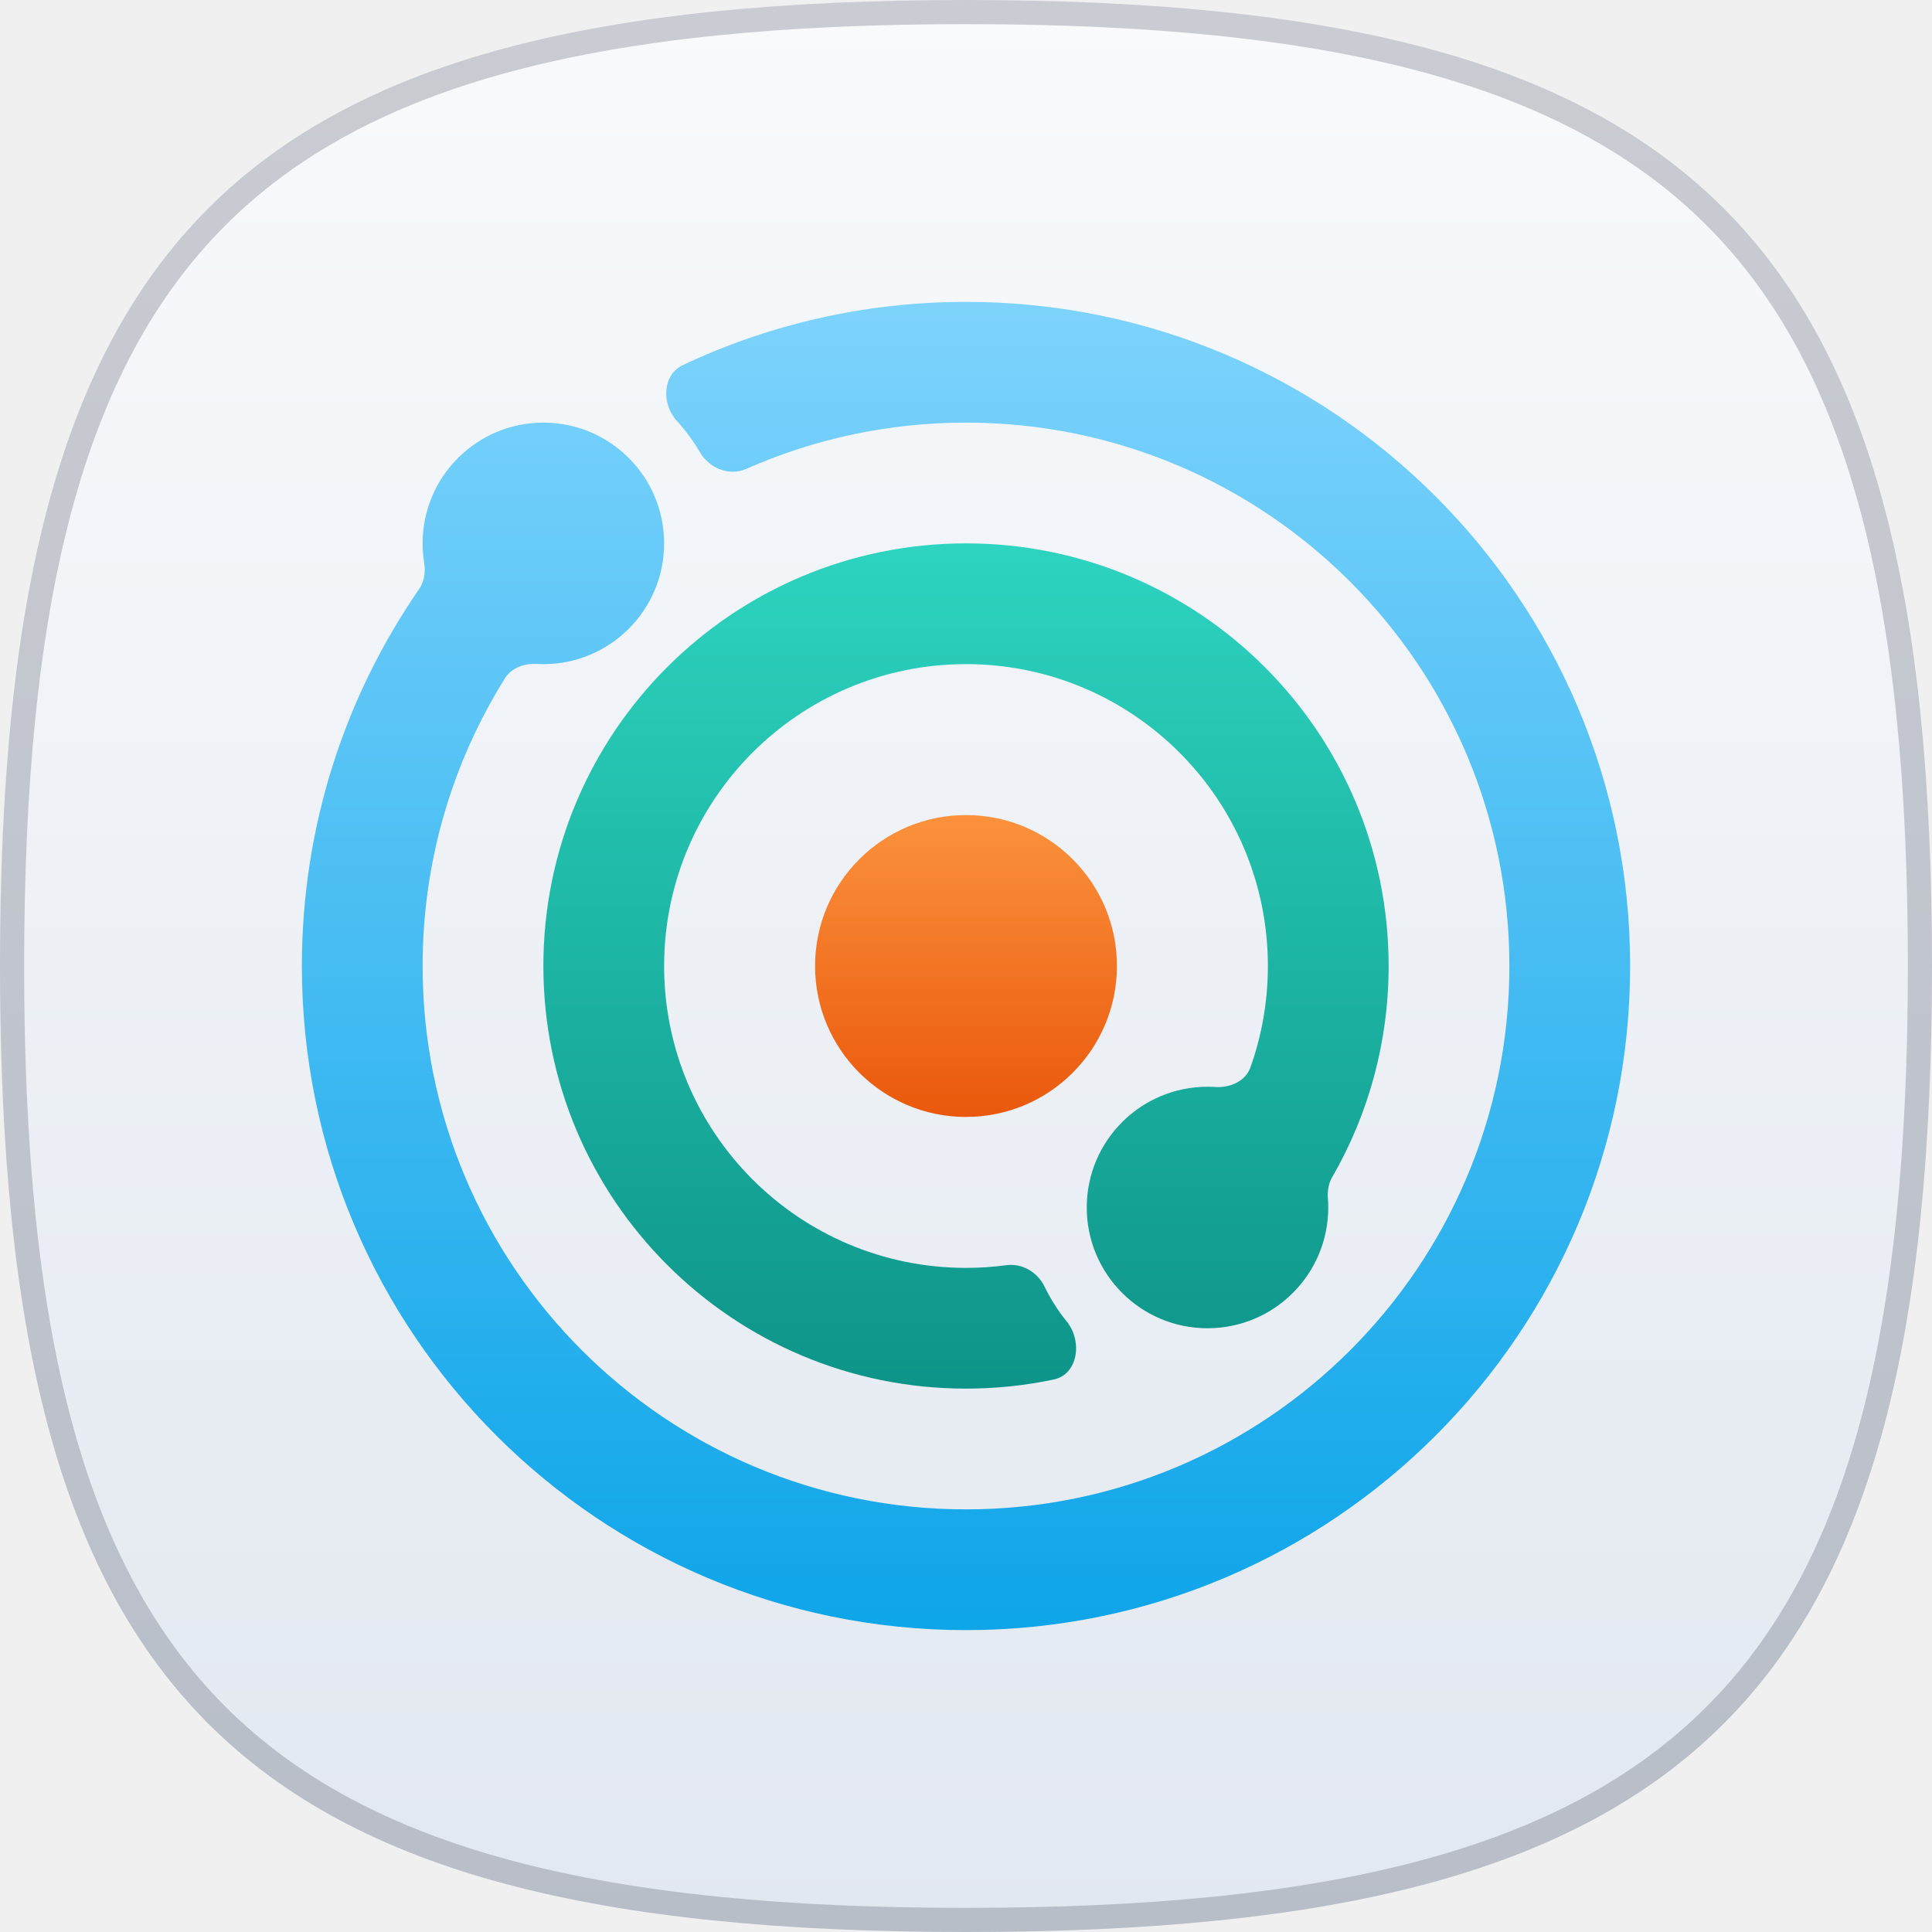
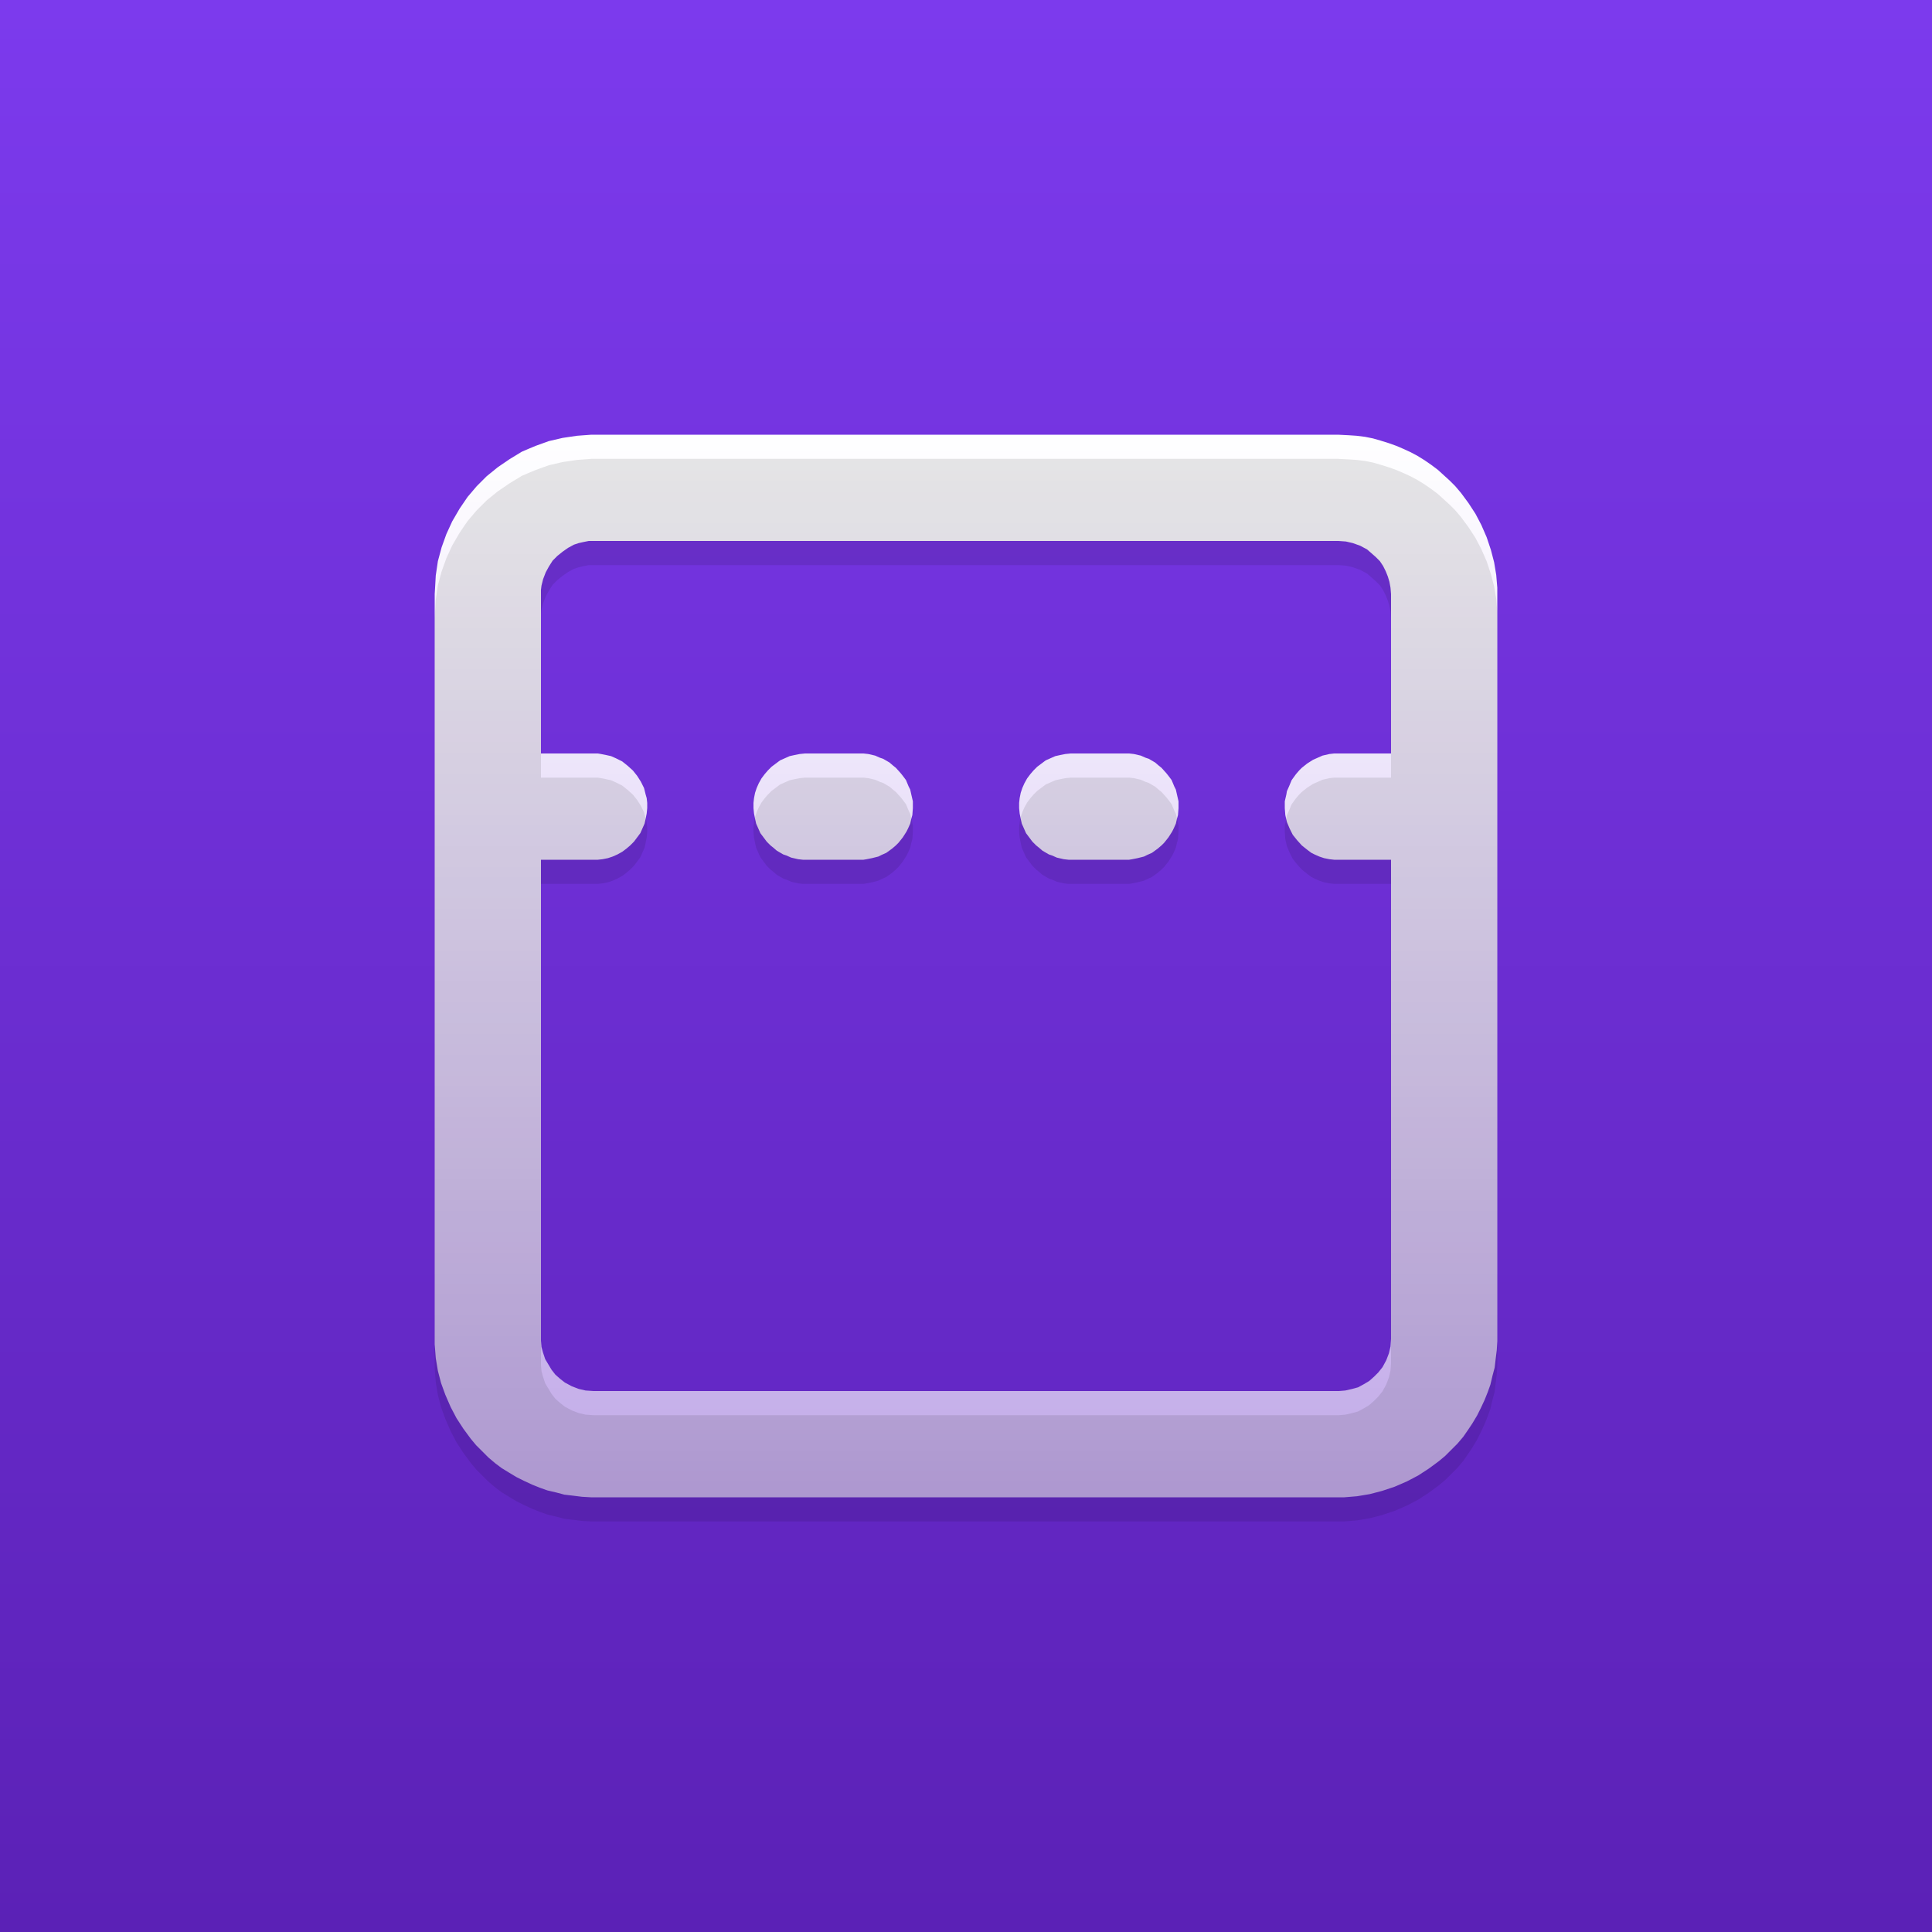
- <svg xmlns="http://www.w3.org/2000/svg" width="320" height="320" viewBox="0 0 320 320" fill="none">
-   <g clip-path="url(#clip0_1006_7176)">
-     <path d="M160 0C281.326 0 320 38.674 320 160C320 281.326 281.326 320 160 320C38.674 320 0 281.326 0 160C0 38.674 38.674 0 160 0Z" fill="url(#paint0_linear_1006_7176)" />
-     <path d="M160 2C220.573 2 259.85 11.683 284.083 35.917C308.317 60.15 318 99.427 318 160C318 220.573 308.317 259.85 284.083 284.083C259.85 308.317 220.573 318 160 318C99.427 318 60.15 308.317 35.917 284.083C11.683 259.85 2 220.573 2 160C2 99.427 11.683 60.15 35.917 35.917C60.15 11.683 99.427 2 160 2Z" stroke="#0F172A" stroke-opacity="0.2" stroke-width="4" />
-     <g clip-path="url(#clip1_1006_7176)">
-       <path fill-rule="evenodd" clip-rule="evenodd" d="M160 270C220.751 270 270 220.751 270 160C270 99.249 220.751 50 160 50C143.232 50 127.341 53.752 113.12 60.461C109.676 62.086 109.553 66.932 112.125 69.739C113.574 71.321 114.856 73.058 115.942 74.923C117.48 77.565 120.793 78.908 123.588 77.67C134.721 72.739 147.04 70 160 70C209.706 70 250 110.294 250 160C250 209.706 209.706 250 160 250C110.294 250 70 209.706 70 160C70 142.504 74.992 126.174 83.63 112.357C84.724 110.608 86.823 109.856 88.882 109.969C89.252 109.99 89.625 110 90 110C101.046 110 110 101.046 110 90C110 78.954 101.046 70 90 70C78.954 70 70 78.954 70 90C70 91.101 70.089 92.18 70.26 93.233C70.507 94.757 70.265 96.345 69.388 97.616C57.16 115.343 50 136.836 50 160C50 220.751 99.249 270 160 270Z" fill="url(#paint1_linear_1006_7176)" />
-       <path fill-rule="evenodd" clip-rule="evenodd" d="M160 230C164.977 230 169.832 229.481 174.515 228.493C178.6 227.632 179.314 222.123 176.685 218.88C175.241 217.1 173.998 215.151 172.988 213.068C171.841 210.701 169.299 209.207 166.692 209.556C164.503 209.849 162.269 210 160 210C132.386 210 110 187.614 110 160C110 132.386 132.386 110 160 110C187.614 110 210 132.386 210 160C210 165.888 208.982 171.538 207.113 176.785C206.284 179.112 203.737 180.194 201.27 180.04C200.85 180.013 200.427 180 200 180C188.954 180 180 188.954 180 200C180 211.046 188.954 220 200 220C211.046 220 220 211.046 220 200C220 199.473 219.98 198.95 219.94 198.433C219.846 197.22 220.063 195.992 220.671 194.938C226.605 184.656 230 172.725 230 160C230 121.34 198.66 90 160 90C121.34 90 90 121.34 90 160C90 198.66 121.34 230 160 230Z" fill="url(#paint2_linear_1006_7176)" />
-       <circle cx="160" cy="160" r="25" fill="url(#paint3_linear_1006_7176)" />
-     </g>
+ <svg xmlns="http://www.w3.org/2000/svg" width="80" height="80" viewBox="0 0 80 80" fill="none">
+   <rect width="80" height="80" fill="url(#paint0_linear_protean)" />
+   <g transform="translate(13.6 13.6) scale(2.2)">
+     <path fill-rule="evenodd" fill="url(#paint1_linear_protean)" d="M10.07 10.00 L10.13 9.99 L10.23 9.97 L10.35 9.94 L10.41 9.91 L10.50 9.87 L10.61 9.79 L10.68 9.73 L10.73 9.68 L10.81 9.58 L10.88 9.47 L10.91 9.41 L10.95 9.32 L10.97 9.23 L10.99 9.16 L11.00 9.03 L11.00 8.90 L10.97 8.77 L10.95 8.68 L10.92 8.62 L10.87 8.50 L10.81 8.42 L10.77 8.37 L10.68 8.27 L10.63 8.23 L10.56 8.17 L10.44 8.10 L10.38 8.08 L10.29 8.04 L10.16 8.01 L10.07 8.00 L10.00 8.00 L8.97 8.00 L8.87 8.01 L8.77 8.03 L8.68 8.05 L8.59 8.09 L8.50 8.13 L8.42 8.19 L8.34 8.25 L8.27 8.32 L8.21 8.39 L8.15 8.47 L8.10 8.56 L8.06 8.65 L8.03 8.74 L8.01 8.84 L8.00 8.93 L8.00 9.03 L8.01 9.13 L8.03 9.23 L8.05 9.32 L8.09 9.41 L8.13 9.50 L8.19 9.58 L8.25 9.66 L8.32 9.73 L8.37 9.77 L8.44 9.83 L8.56 9.90 L8.62 9.92 L8.71 9.96 L8.84 9.99 L8.93 10.00 L9.00 10.00 Z M15.07 10.00 L15.13 9.99 L15.23 9.97 L15.35 9.94 L15.41 9.91 L15.50 9.87 L15.61 9.79 L15.68 9.73 L15.73 9.68 L15.81 9.58 L15.88 9.47 L15.91 9.41 L15.95 9.32 L15.97 9.23 L15.99 9.16 L16.00 9.03 L16.00 8.90 L15.97 8.77 L15.95 8.68 L15.92 8.62 L15.87 8.50 L15.81 8.42 L15.77 8.37 L15.68 8.27 L15.63 8.23 L15.56 8.17 L15.44 8.10 L15.38 8.08 L15.29 8.04 L15.16 8.01 L15.07 8.00 L15.00 8.00 L13.97 8.00 L13.87 8.01 L13.77 8.03 L13.68 8.05 L13.59 8.09 L13.50 8.13 L13.42 8.19 L13.34 8.25 L13.27 8.32 L13.21 8.39 L13.15 8.47 L13.10 8.56 L13.06 8.65 L13.03 8.74 L13.01 8.84 L13.00 8.93 L13.00 9.03 L13.01 9.13 L13.03 9.23 L13.05 9.32 L13.09 9.41 L13.13 9.50 L13.19 9.58 L13.25 9.66 L13.32 9.73 L13.37 9.77 L13.44 9.83 L13.56 9.90 L13.62 9.92 L13.71 9.96 L13.84 9.99 L13.93 10.00 L14.00 10.00 Z M4.95 2.00 L4.68 2.02 L4.41 2.06 L4.15 2.12 L3.90 2.21 L3.78 2.26 L3.64 2.32 L3.41 2.46 L3.19 2.61 L2.98 2.78 L2.79 2.97 L2.62 3.17 L2.47 3.39 L2.33 3.63 L2.22 3.87 L2.13 4.12 L2.06 4.38 L2.02 4.65 L2.01 4.83 L2.00 5.00 L2.00 19.12 L2.02 19.38 L2.06 19.62 L2.12 19.85 L2.20 20.07 L2.30 20.30 L2.41 20.51 L2.54 20.71 L2.68 20.90 L2.78 21.02 L2.90 21.14 L3.01 21.25 L3.14 21.36 L3.26 21.45 L3.39 21.53 L3.54 21.62 L3.68 21.69 L3.83 21.76 L3.98 21.82 L4.12 21.87 L4.29 21.91 L4.44 21.95 L4.61 21.97 L4.77 21.99 L4.94 22.00 L19.12 22.00 L19.36 21.98 L19.60 21.94 L19.83 21.88 L20.07 21.80 L20.30 21.70 L20.51 21.59 L20.71 21.46 L20.90 21.32 L21.02 21.22 L21.14 21.10 L21.25 20.99 L21.36 20.86 L21.45 20.73 L21.53 20.61 L21.62 20.46 L21.69 20.32 L21.76 20.17 L21.82 20.02 L21.87 19.88 L21.91 19.71 L21.95 19.56 L21.97 19.39 L21.99 19.23 L22.00 19.06 L22.00 4.88 L21.98 4.64 L21.94 4.40 L21.88 4.17 L21.80 3.93 L21.70 3.70 L21.59 3.49 L21.46 3.29 L21.32 3.10 L21.21 2.97 L21.10 2.86 L20.99 2.76 L20.88 2.66 L20.76 2.57 L20.63 2.48 L20.50 2.40 L20.37 2.33 L20.24 2.27 L20.10 2.21 L19.96 2.16 L19.80 2.11 L19.66 2.07 L19.51 2.04 L19.35 2.02 L19.20 2.01 L19.00 2.00 Z M5.07 10.00 L5.16 9.99 L5.26 9.97 L5.35 9.94 L5.44 9.90 L5.53 9.85 L5.61 9.79 L5.68 9.73 L5.75 9.66 L5.81 9.58 L5.87 9.50 L5.91 9.41 L5.95 9.32 L5.97 9.23 L5.99 9.13 L6.00 9.03 L6.00 8.93 L5.99 8.84 L5.97 8.77 L5.94 8.65 L5.88 8.53 L5.81 8.42 L5.73 8.32 L5.63 8.23 L5.53 8.15 L5.41 8.09 L5.32 8.05 L5.23 8.03 L5.13 8.01 L5.07 8.00 L4.00 8.00 L4.00 5.00 L4.00 4.92 L4.01 4.84 L4.04 4.72 L4.09 4.59 L4.15 4.48 L4.22 4.37 L4.31 4.28 L4.41 4.20 L4.51 4.13 L4.62 4.07 L4.71 4.04 L4.80 4.02 L4.90 4.00 L4.99 4.00 L19.01 4.00 L19.15 4.01 L19.28 4.04 L19.42 4.09 L19.55 4.16 L19.63 4.23 L19.71 4.30 L19.79 4.38 L19.85 4.47 L19.90 4.57 L19.94 4.67 L19.97 4.77 L19.99 4.88 L20.00 5.00 L20.00 8.00 L18.93 8.00 L18.84 8.01 L18.71 8.04 L18.62 8.08 L18.53 8.12 L18.42 8.19 L18.32 8.27 L18.27 8.32 L18.21 8.39 L18.13 8.50 L18.08 8.62 L18.04 8.71 L18.03 8.77 L18.00 8.90 L18.00 9.03 L18.01 9.16 L18.04 9.29 L18.09 9.41 L18.15 9.53 L18.23 9.63 L18.32 9.73 L18.42 9.81 L18.50 9.87 L18.56 9.90 L18.65 9.94 L18.74 9.97 L18.84 9.99 L18.93 10.00 L20.00 10.00 L20.00 19.02 L19.99 19.16 L19.96 19.29 L19.91 19.42 L19.84 19.55 L19.76 19.65 L19.68 19.73 L19.59 19.81 L19.49 19.87 L19.38 19.93 L19.27 19.96 L19.14 19.99 L19.02 20.00 L4.99 20.00 L4.84 19.99 L4.71 19.96 L4.58 19.91 L4.45 19.84 L4.36 19.77 L4.27 19.69 L4.20 19.60 L4.14 19.50 L4.08 19.40 L4.04 19.28 L4.01 19.17 L4.00 19.05 L4.00 10.00 Z" />
+   </g>
+   <g transform="translate(13.6 14.6) scale(2.2)">
+     <path fill-rule="evenodd" fill="black" fill-opacity="0.1" d="M10.07 10.00 L10.13 9.99 L10.23 9.97 L10.35 9.94 L10.41 9.91 L10.50 9.87 L10.61 9.79 L10.68 9.73 L10.73 9.68 L10.81 9.58 L10.88 9.47 L10.91 9.41 L10.95 9.32 L10.97 9.23 L10.99 9.16 L11.00 9.03 L11.00 8.90 L10.97 8.77 L10.95 8.68 L10.92 8.62 L10.87 8.50 L10.81 8.42 L10.77 8.37 L10.68 8.27 L10.63 8.23 L10.56 8.17 L10.44 8.10 L10.38 8.08 L10.29 8.04 L10.16 8.01 L10.07 8.00 L10.00 8.00 L8.97 8.00 L8.87 8.01 L8.77 8.03 L8.68 8.05 L8.59 8.09 L8.50 8.13 L8.42 8.19 L8.34 8.25 L8.27 8.32 L8.21 8.39 L8.15 8.47 L8.10 8.56 L8.06 8.65 L8.03 8.74 L8.01 8.84 L8.00 8.93 L8.00 9.03 L8.01 9.13 L8.03 9.23 L8.05 9.32 L8.09 9.41 L8.13 9.50 L8.19 9.58 L8.25 9.66 L8.32 9.73 L8.37 9.77 L8.44 9.83 L8.56 9.90 L8.62 9.92 L8.71 9.96 L8.84 9.99 L8.93 10.00 L9.00 10.00 Z M15.07 10.00 L15.13 9.99 L15.23 9.97 L15.35 9.94 L15.41 9.91 L15.50 9.87 L15.61 9.79 L15.68 9.73 L15.73 9.68 L15.81 9.58 L15.88 9.47 L15.91 9.41 L15.95 9.32 L15.97 9.23 L15.99 9.16 L16.00 9.03 L16.00 8.90 L15.97 8.77 L15.95 8.68 L15.92 8.62 L15.87 8.50 L15.81 8.42 L15.77 8.37 L15.68 8.27 L15.63 8.23 L15.56 8.17 L15.44 8.10 L15.38 8.08 L15.29 8.04 L15.16 8.01 L15.07 8.00 L15.00 8.00 L13.97 8.00 L13.87 8.01 L13.77 8.03 L13.68 8.05 L13.59 8.09 L13.50 8.13 L13.42 8.19 L13.34 8.25 L13.27 8.32 L13.21 8.39 L13.15 8.47 L13.10 8.56 L13.06 8.65 L13.03 8.74 L13.01 8.84 L13.00 8.93 L13.00 9.03 L13.01 9.13 L13.03 9.23 L13.05 9.32 L13.09 9.41 L13.13 9.50 L13.19 9.58 L13.25 9.66 L13.32 9.73 L13.37 9.77 L13.44 9.83 L13.56 9.90 L13.62 9.92 L13.71 9.96 L13.84 9.99 L13.93 10.00 L14.00 10.00 Z M4.95 2.00 L4.68 2.02 L4.41 2.06 L4.15 2.12 L3.90 2.21 L3.78 2.26 L3.64 2.32 L3.41 2.46 L3.19 2.61 L2.98 2.78 L2.79 2.97 L2.62 3.17 L2.47 3.39 L2.33 3.63 L2.22 3.87 L2.13 4.12 L2.06 4.38 L2.02 4.65 L2.01 4.83 L2.00 5.00 L2.00 19.12 L2.02 19.38 L2.06 19.62 L2.12 19.85 L2.20 20.07 L2.30 20.30 L2.41 20.51 L2.54 20.71 L2.68 20.90 L2.78 21.02 L2.90 21.14 L3.01 21.25 L3.14 21.36 L3.26 21.45 L3.39 21.53 L3.54 21.62 L3.68 21.69 L3.83 21.76 L3.98 21.82 L4.12 21.87 L4.29 21.91 L4.44 21.95 L4.61 21.97 L4.77 21.99 L4.94 22.00 L19.12 22.00 L19.36 21.98 L19.60 21.94 L19.83 21.88 L20.07 21.80 L20.30 21.70 L20.51 21.59 L20.71 21.46 L20.90 21.32 L21.02 21.22 L21.14 21.10 L21.25 20.99 L21.36 20.86 L21.45 20.73 L21.53 20.61 L21.62 20.46 L21.69 20.32 L21.76 20.17 L21.82 20.02 L21.87 19.88 L21.91 19.71 L21.95 19.56 L21.97 19.39 L21.99 19.23 L22.00 19.06 L22.00 4.88 L21.98 4.64 L21.94 4.40 L21.88 4.17 L21.80 3.93 L21.70 3.70 L21.59 3.49 L21.46 3.29 L21.32 3.10 L21.21 2.97 L21.10 2.86 L20.99 2.76 L20.88 2.66 L20.76 2.57 L20.63 2.48 L20.50 2.40 L20.37 2.33 L20.24 2.27 L20.10 2.21 L19.96 2.16 L19.80 2.11 L19.66 2.07 L19.51 2.04 L19.35 2.02 L19.20 2.01 L19.00 2.00 Z M5.07 10.00 L5.16 9.99 L5.26 9.97 L5.35 9.94 L5.44 9.90 L5.53 9.85 L5.61 9.79 L5.68 9.73 L5.75 9.66 L5.81 9.58 L5.87 9.50 L5.91 9.41 L5.95 9.32 L5.97 9.23 L5.99 9.13 L6.00 9.03 L6.00 8.93 L5.99 8.84 L5.97 8.77 L5.94 8.65 L5.88 8.53 L5.81 8.42 L5.73 8.32 L5.63 8.23 L5.53 8.15 L5.41 8.09 L5.32 8.05 L5.23 8.03 L5.13 8.01 L5.07 8.00 L4.00 8.00 L4.00 5.00 L4.00 4.92 L4.01 4.84 L4.04 4.72 L4.09 4.59 L4.15 4.48 L4.22 4.37 L4.31 4.28 L4.41 4.20 L4.51 4.13 L4.62 4.07 L4.71 4.04 L4.80 4.02 L4.90 4.00 L4.99 4.00 L19.01 4.00 L19.15 4.01 L19.28 4.04 L19.42 4.09 L19.55 4.16 L19.63 4.23 L19.71 4.30 L19.79 4.38 L19.85 4.47 L19.90 4.57 L19.94 4.67 L19.97 4.77 L19.99 4.88 L20.00 5.00 L20.00 8.00 L18.93 8.00 L18.84 8.01 L18.71 8.04 L18.62 8.08 L18.53 8.12 L18.42 8.19 L18.32 8.27 L18.27 8.32 L18.21 8.39 L18.13 8.50 L18.08 8.62 L18.04 8.71 L18.03 8.77 L18.00 8.90 L18.00 9.03 L18.01 9.16 L18.04 9.29 L18.09 9.41 L18.15 9.53 L18.23 9.63 L18.32 9.73 L18.42 9.81 L18.50 9.87 L18.56 9.90 L18.65 9.94 L18.74 9.97 L18.84 9.99 L18.93 10.00 L20.00 10.00 L20.00 19.02 L19.99 19.16 L19.96 19.29 L19.91 19.42 L19.84 19.55 L19.76 19.65 L19.68 19.73 L19.59 19.81 L19.49 19.87 L19.38 19.93 L19.27 19.96 L19.14 19.99 L19.02 20.00 L4.99 20.00 L4.84 19.99 L4.71 19.96 L4.58 19.91 L4.45 19.84 L4.36 19.77 L4.27 19.69 L4.20 19.60 L4.14 19.50 L4.08 19.40 L4.04 19.28 L4.01 19.17 L4.00 19.05 L4.00 10.00 Z" />
  </g>
  <defs>
-     <linearGradient id="paint0_linear_1006_7176" x1="160" y1="0" x2="160" y2="320" gradientUnits="userSpaceOnUse">
-       <stop stop-color="#F8FAFC" />
-       <stop offset="1" stop-color="#E2E8F0" />
+     <linearGradient id="paint0_linear_protean" x1="40" y1="0" x2="40" y2="80" gradientUnits="userSpaceOnUse">
+       <stop stop-color="#7C3AED" />
+       <stop offset="1" stop-color="#5B21B6" />
    </linearGradient>
-     <linearGradient id="paint1_linear_1006_7176" x1="160" y1="50" x2="160" y2="270" gradientUnits="userSpaceOnUse">
-       <stop stop-color="#7DD3FC" />
-       <stop offset="1" stop-color="#0EA5E9" />
+     <linearGradient id="paint1_linear_protean" x1="12" y1="2" x2="12" y2="22" gradientUnits="userSpaceOnUse">
+       <stop stop-color="white" />
+       <stop offset="1" stop-color="white" stop-opacity="0.6" />
    </linearGradient>
-     <linearGradient id="paint2_linear_1006_7176" x1="160" y1="90" x2="160" y2="230" gradientUnits="userSpaceOnUse">
-       <stop stop-color="#2DD4BF" />
-       <stop offset="1" stop-color="#0D9488" />
-     </linearGradient>
-     <linearGradient id="paint3_linear_1006_7176" x1="160" y1="135" x2="160" y2="185" gradientUnits="userSpaceOnUse">
-       <stop stop-color="#FB923C" />
-       <stop offset="1" stop-color="#EA580C" />
-     </linearGradient>
-     <clipPath id="clip0_1006_7176">
-       <rect width="320" height="320" fill="white" />
-     </clipPath>
-     <clipPath id="clip1_1006_7176">
-       <rect width="240" height="240" fill="white" transform="translate(40 40)" />
-     </clipPath>
  </defs>
</svg>
